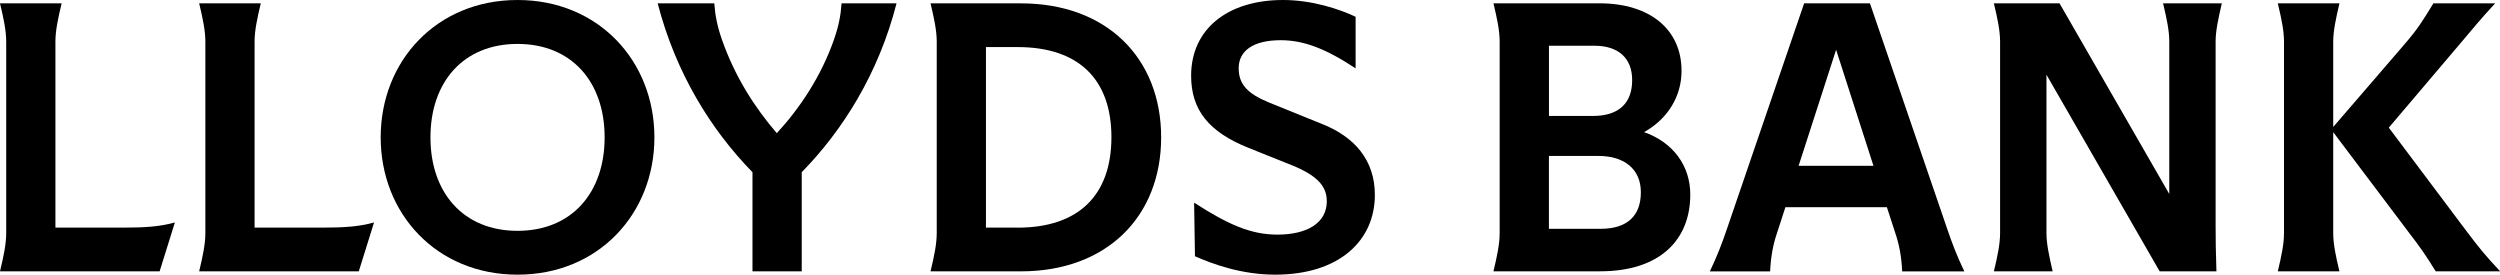
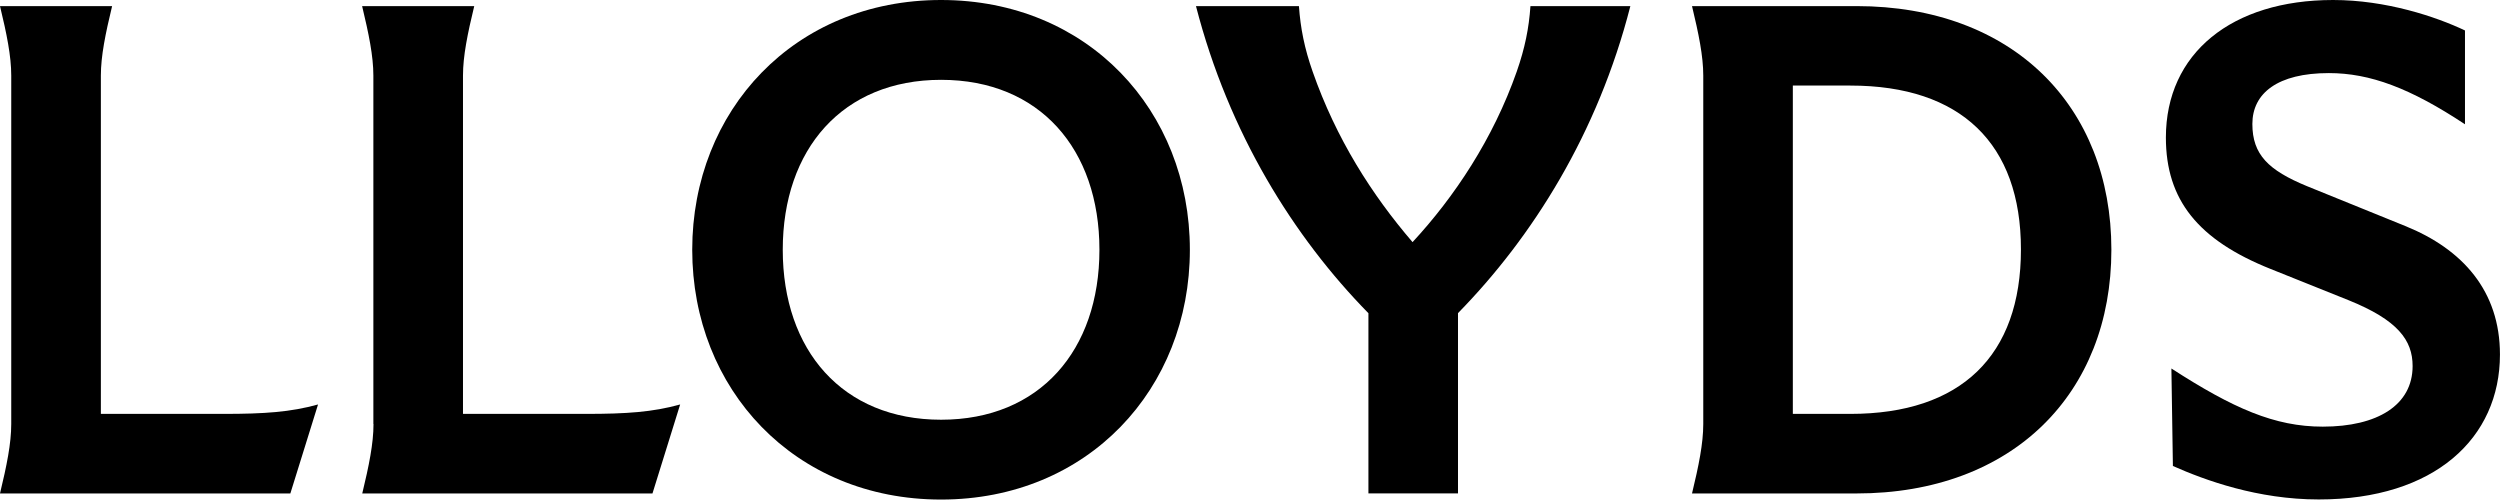
- <svg xmlns="http://www.w3.org/2000/svg" id="Layer_2" viewBox="0 0 632.41 69.49">
-   <g id="Artwork">
-     <g>
-       <path d="M14.02,57.58V10.51c0-2.71.64-5.8,1.57-9.66H0c.93,3.86,1.57,6.95,1.57,9.66v48.47c0,2.71-.64,5.8-1.57,9.66h40.38l3.86-12.37c-3.81,1.06-7.41,1.31-13.14,1.31H14.02Z" />
-       <path d="M64.4,57.58V10.51c0-2.71.64-5.8,1.57-9.66h-15.59c.93,3.86,1.57,6.95,1.57,9.66v48.47c0,2.71-.64,5.8-1.57,9.66h40.38l3.86-12.37c-3.81,1.06-7.41,1.31-13.14,1.31h-17.08Z" />
-       <path d="M130.92,0c-20.42,0-34.62,15.38-34.62,34.74s14.19,34.74,34.62,34.74,34.62-15.38,34.62-34.74S151.34,0,130.92,0ZM130.92,58.39c-13.73,0-22.03-9.66-22.03-23.64s8.3-23.64,22.03-23.64,22.03,9.66,22.03,23.64-8.3,23.64-22.03,23.64Z" />
-       <path d="M210.99,9.96c-3.26,9.32-8.64,17.41-14.49,23.73-5.68-6.61-10.64-14.41-13.9-23.73-1.14-3.26-1.69-6.06-1.91-9.11h-14.32c4.58,17.71,13.6,32.12,23.98,42.71v25.08h12.46v-25.08c10.38-10.59,19.45-25,23.98-42.71h-13.9c-.21,3.05-.76,5.85-1.91,9.11Z" />
-       <path d="M258.27.85h-22.88c.93,3.86,1.57,6.95,1.57,9.66v48.47c0,2.71-.64,5.8-1.57,9.66h22.88c21.74,0,35.46-13.9,35.46-33.9S280,.85,258.27.85ZM257.42,57.58h-8.01V11.91h8.01c15.38,0,23.73,8.09,23.73,22.8s-8.35,22.88-23.73,22.88Z" />
-       <path d="M334.61,31.44l-13.69-5.55c-5.34-2.2-7.58-4.58-7.58-8.64,0-4.28,3.52-7.08,10.64-7.08,5.72,0,11.31,2.08,18.94,7.12V4.24c-4.03-1.91-10.97-4.24-18.35-4.24-14.11,0-23.26,7.42-23.26,19.15,0,8.69,4.49,14.24,14.53,18.26l10.89,4.36c6.82,2.75,8.9,5.55,8.9,9.15,0,5.42-4.87,8.43-12.5,8.43-6.69,0-12.46-2.54-21.06-8.09l.21,13.56c4.49,1.99,11.82,4.66,20.3,4.66,16.14,0,25.21-8.56,25.21-20.17,0-8.86-5.21-14.66-13.18-17.88Z" />
-       <path d="M415.88,33.43c6.14-3.43,9.49-9.19,9.49-15.51,0-10.38-7.88-17.08-20.76-17.08h-26.82c.93,3.86,1.57,6.95,1.57,9.66v48.47c0,2.71-.64,5.8-1.57,9.66h26.99c15,0,22.8-7.84,22.8-19.41,0-7.25-4.28-13.18-11.69-15.8ZM391.82,11.57h11.53c5.89,0,9.53,3.01,9.53,8.69s-3.22,9.07-9.91,9.07h-11.14V11.57ZM404.91,57.88h-13.09v-18.43h12.58c6.4,0,10.68,3.26,10.68,9.19s-3.43,9.24-10.17,9.24Z" />
-       <path d="M473.03.85h-16.65l-19.49,56.95c-1.31,3.86-2.5,6.95-4.36,10.85h15.25c.17-3.9.81-6.99,1.74-9.7l2.12-6.53h25.68l2.12,6.53c.93,2.71,1.57,5.8,1.74,9.7h15.72c-1.86-3.9-3.05-6.99-4.36-10.85L473.03.85ZM454.98,41.95l9.49-29.36,9.45,29.36h-18.94Z" />
-       <path d="M562.05.85h-14.87c.93,3.86,1.57,6.95,1.57,9.66v38.56L520.99.85h-16.61c.93,3.86,1.57,6.95,1.57,9.66v48.47c0,2.71-.64,5.8-1.57,9.66h14.87c-.89-3.86-1.57-6.95-1.57-9.66V18.9l28.64,49.74h14.36c-.17-5.17-.21-7.84-.21-11.4V10.51c0-2.71.68-5.8,1.57-9.66Z" />
-       <path d="M624.32,58.98l-20.04-26.69,18.35-21.61c2.92-3.43,4.58-5.55,8.52-9.79v-.04h-15.59c-2.58,4.19-3.77,6.23-7.12,10.13l-18.22,21.14V10.51c0-2.71.68-5.8,1.57-9.66h-15.59c.93,3.86,1.57,6.95,1.57,9.66v48.47c0,2.71-.64,5.8-1.57,9.66h15.59c-.93-3.86-1.57-6.95-1.57-9.66v-25.55l18.94,25.13c3.09,4.03,4.41,5.89,6.99,10.08h16.27v-.04c-3.64-3.86-5.42-6.06-8.09-9.62Z" />
-     </g>
+ <svg xmlns="http://www.w3.org/2000/svg" id="Layer_2" viewBox="0 0 548.99 109.69">
+   <g id="Layer_1-2">
+     <path d="m477.16,102.33l-.33-21.41c13.57,8.76,22.67,12.77,33.24,12.77,12.04,0,19.73-4.74,19.73-13.31,0-5.68-3.27-10.1-14.05-14.45l-17.19-6.89c-15.85-6.35-22.94-15.12-22.94-28.83C475.62,11.7,490.07,0,512.34,0c11.64,0,22.61,3.67,28.96,6.69v20.6c-12.04-7.96-20.87-11.24-29.9-11.24-11.24,0-16.79,4.42-16.79,11.17s3.54,10.17,11.97,13.65l21.6,8.76c12.58,5.08,20.8,14.25,20.8,28.22,0,18.33-14.32,31.83-39.8,31.83-13.38,0-24.95-4.21-32.04-7.36h0Z" />
+     <path d="m443.79,54.77c0-23.21-13.17-35.98-37.45-35.98h-12.64v72.1h12.64c24.28,0,37.45-12.77,37.45-36.11h0Zm-69.76,38.33V16.59c0-4.28-1.01-9.16-2.47-15.25h36.11c34.31,0,55.98,21.94,55.98,53.51s-21.67,53.51-55.98,53.51h-36.11c1.47-6.08,2.47-10.97,2.47-15.25Z" />
+     <path d="m300.48,68.76c-16.38-16.72-30.63-39.46-37.85-67.42h22.61c.34,4.82,1.2,9.23,3.01,14.38,5.15,14.72,12.98,27.02,21.94,37.45,9.23-9.96,17.72-22.74,22.88-37.45,1.8-5.15,2.68-9.56,3.01-14.38h21.94c-7.15,27.95-21.47,50.7-37.85,67.42v39.59h-19.67v-39.59h-.01Z" />
+     <path d="m241.43,54.85c0-22.08-13.11-37.32-34.77-37.32s-34.77,15.25-34.77,37.32,13.11,37.32,34.77,37.32,34.77-15.25,34.77-37.32Zm-89.42,0c0-30.57,22.4-54.85,54.64-54.85s54.64,24.28,54.64,54.85-22.4,54.85-54.64,54.85-54.64-24.28-54.64-54.85Z" />
+     <path d="m81.99,93.1V16.59c0-4.28-1.01-9.16-2.47-15.25h24.62c-1.47,6.08-2.47,10.97-2.47,15.25v74.3h26.95c9.03,0,14.72-.4,20.74-2.07l-6.08,19.54h-63.73c1.47-6.08,2.47-10.97,2.47-15.25h-.02Z" />
+     <path d="m2.47,93.1V16.59C2.47,12.31,1.47,7.42,0,1.34h24.62c-1.47,6.08-2.47,10.97-2.47,15.25v74.3h26.95c9.03,0,14.72-.4,20.74-2.07l-6.08,19.54H0c1.47-6.08,2.47-10.97,2.47-15.25h0Z" />
  </g>
</svg>
